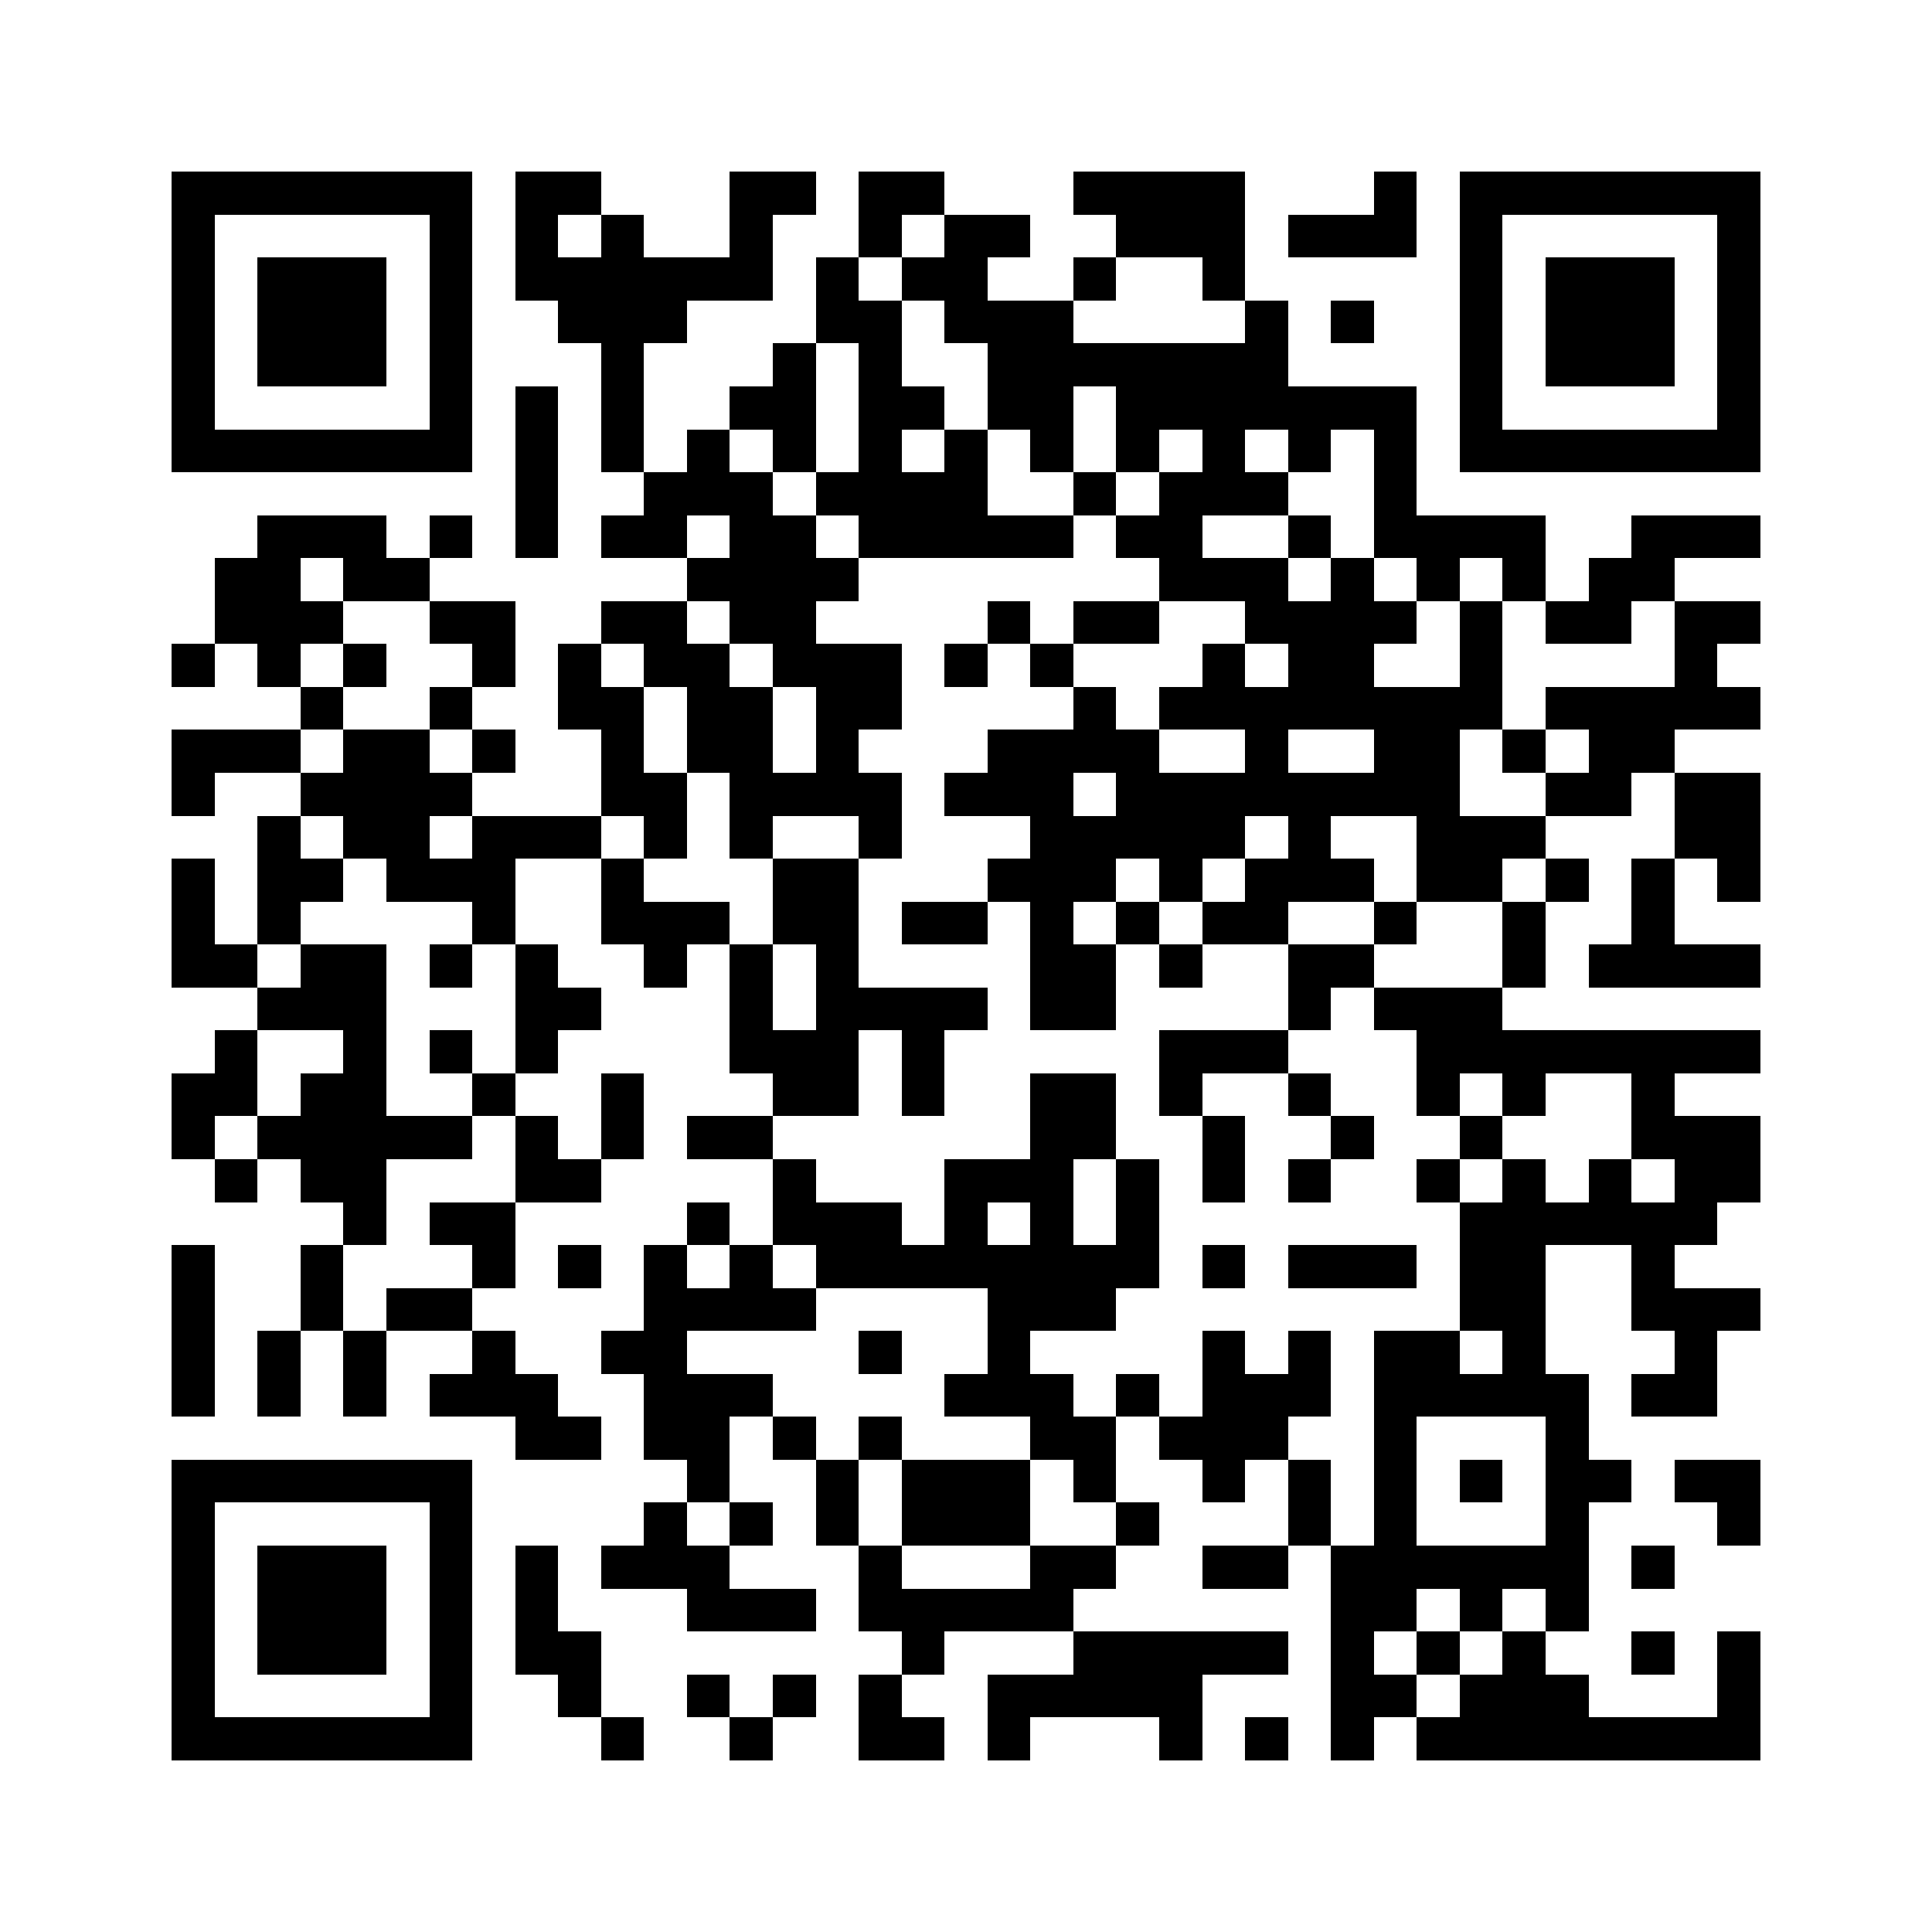
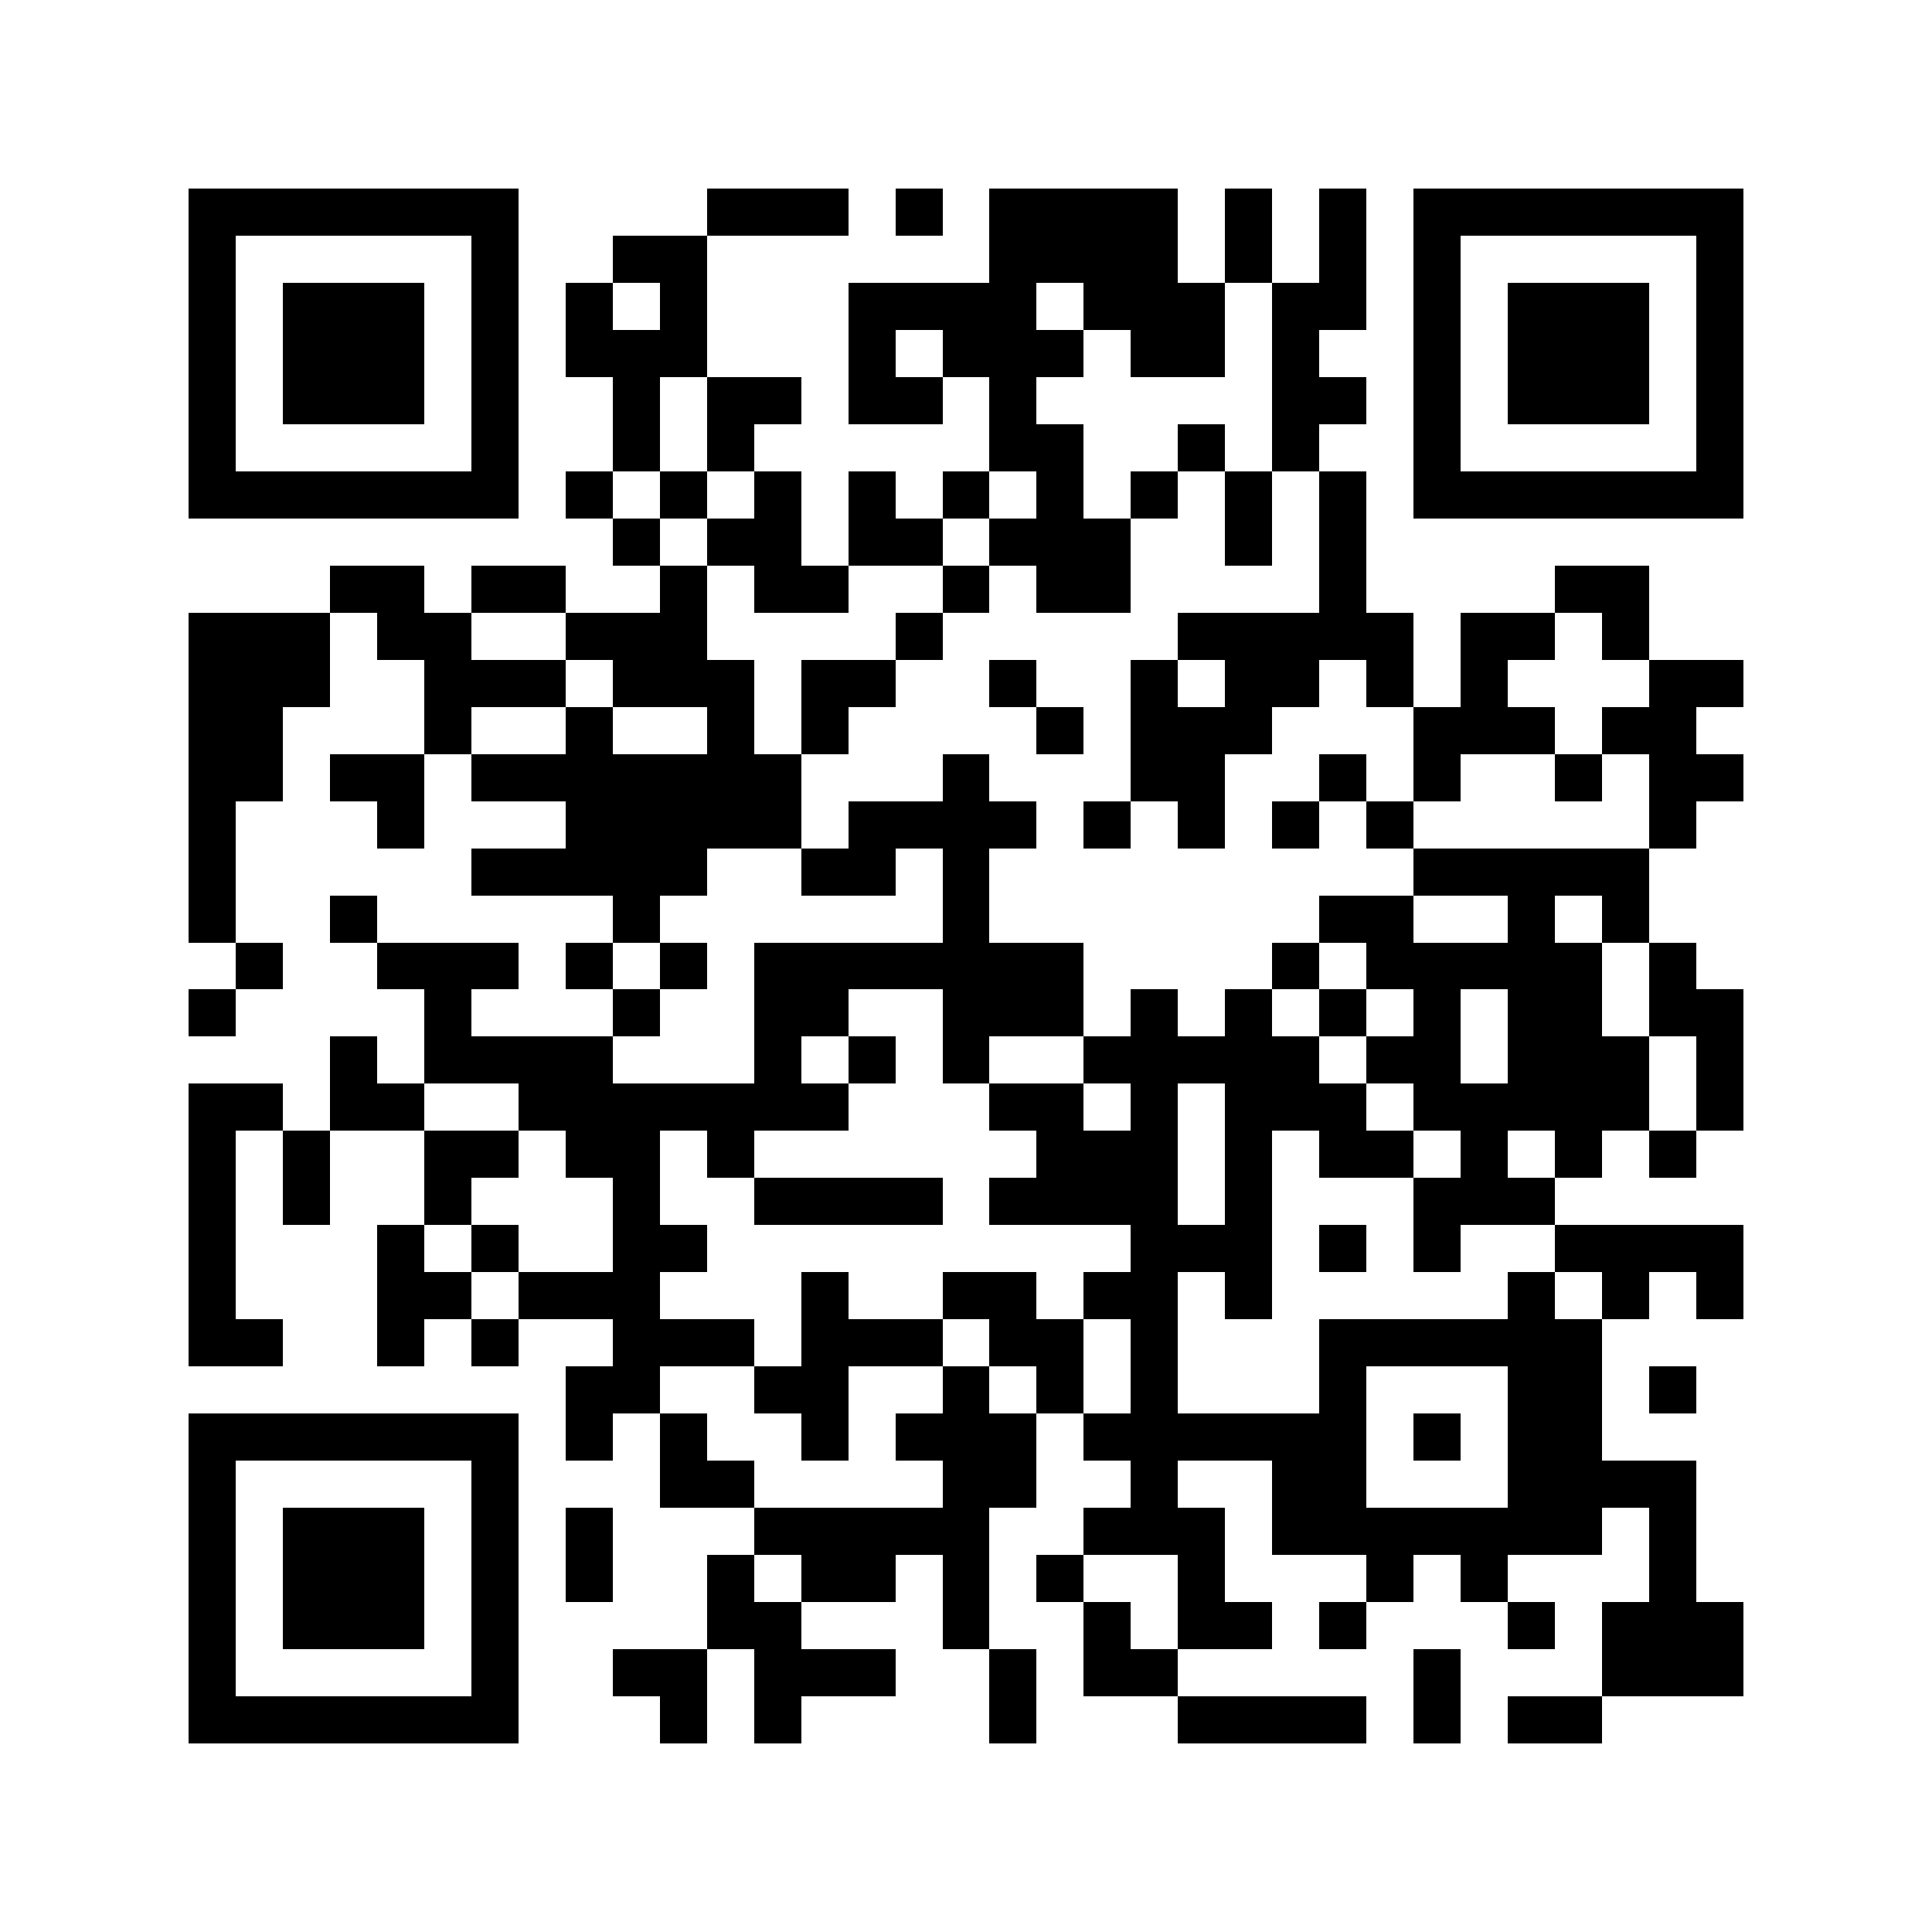
- <svg xmlns="http://www.w3.org/2000/svg" width="1200" height="1200" viewBox="0 0 45 45" shape-rendering="crispEdges">
-   <path fill="#ffffff" d="M0 0h45v45H0z" />
-   <path stroke="#000000" d="M4 4.5h7m1 0h2m3 0h2m1 0h2m3 0h4m3 0h1m1 0h7M4 5.5h1m5 0h1m1 0h1m1 0h1m2 0h1m2 0h1m1 0h2m2 0h3m1 0h3m1 0h1m5 0h1M4 6.5h1m1 0h3m1 0h1m1 0h6m1 0h1m1 0h2m2 0h1m2 0h1m5 0h1m1 0h3m1 0h1M4 7.5h1m1 0h3m1 0h1m2 0h3m3 0h2m1 0h3m4 0h1m1 0h1m2 0h1m1 0h3m1 0h1M4 8.5h1m1 0h3m1 0h1m3 0h1m3 0h1m1 0h1m2 0h7m4 0h1m1 0h3m1 0h1M4 9.5h1m5 0h1m1 0h1m1 0h1m2 0h2m1 0h2m1 0h2m1 0h7m1 0h1m5 0h1M4 10.5h7m1 0h1m1 0h1m1 0h1m1 0h1m1 0h1m1 0h1m1 0h1m1 0h1m1 0h1m1 0h1m1 0h1m1 0h7M12 11.5h1m2 0h3m1 0h4m2 0h1m1 0h3m2 0h1M6 12.5h3m1 0h1m1 0h1m1 0h2m1 0h2m1 0h5m1 0h2m2 0h1m1 0h4m2 0h3M5 13.5h2m1 0h2m6 0h4m7 0h3m1 0h1m1 0h1m1 0h1m1 0h2M5 14.5h3m2 0h2m2 0h2m1 0h2m4 0h1m1 0h2m2 0h4m1 0h1m1 0h2m1 0h2M4 15.5h1m1 0h1m1 0h1m2 0h1m1 0h1m1 0h2m1 0h3m1 0h1m1 0h1m3 0h1m1 0h2m2 0h1m4 0h1M7 16.5h1m2 0h1m2 0h2m1 0h2m1 0h2m4 0h1m1 0h8m1 0h5M4 17.5h3m1 0h2m1 0h1m2 0h1m1 0h2m1 0h1m3 0h4m2 0h1m2 0h2m1 0h1m1 0h2M4 18.5h1m2 0h4m3 0h2m1 0h4m1 0h3m1 0h8m2 0h2m1 0h2M6 19.5h1m1 0h2m1 0h3m1 0h1m1 0h1m2 0h1m3 0h5m1 0h1m2 0h3m3 0h2M4 20.5h1m1 0h2m1 0h3m2 0h1m3 0h2m3 0h3m1 0h1m1 0h3m1 0h2m1 0h1m1 0h1m1 0h1M4 21.5h1m1 0h1m4 0h1m2 0h3m1 0h2m1 0h2m1 0h1m1 0h1m1 0h2m2 0h1m2 0h1m2 0h1M4 22.5h2m1 0h2m1 0h1m1 0h1m2 0h1m1 0h1m1 0h1m4 0h2m1 0h1m2 0h2m3 0h1m1 0h4M6 23.5h3m3 0h2m3 0h1m1 0h4m1 0h2m4 0h1m1 0h3M5 24.5h1m2 0h1m1 0h1m1 0h1m4 0h3m1 0h1m5 0h3m3 0h8M4 25.5h2m1 0h2m2 0h1m2 0h1m3 0h2m1 0h1m2 0h2m1 0h1m2 0h1m2 0h1m1 0h1m2 0h1M4 26.5h1m1 0h5m1 0h1m1 0h1m1 0h2m6 0h2m2 0h1m2 0h1m2 0h1m3 0h3M5 27.5h1m1 0h2m3 0h2m4 0h1m3 0h3m1 0h1m1 0h1m1 0h1m2 0h1m1 0h1m1 0h1m1 0h2M8 28.5h1m1 0h2m4 0h1m1 0h3m1 0h1m1 0h1m1 0h1m7 0h6M4 29.5h1m2 0h1m3 0h1m1 0h1m1 0h1m1 0h1m1 0h8m1 0h1m1 0h3m1 0h2m2 0h1M4 30.5h1m2 0h1m1 0h2m4 0h4m4 0h3m8 0h2m2 0h3M4 31.5h1m1 0h1m1 0h1m2 0h1m2 0h2m4 0h1m2 0h1m4 0h1m1 0h1m1 0h2m1 0h1m3 0h1M4 32.5h1m1 0h1m1 0h1m1 0h3m2 0h3m4 0h3m1 0h1m1 0h3m1 0h5m1 0h2M12 33.5h2m1 0h2m1 0h1m1 0h1m3 0h2m1 0h3m2 0h1m3 0h1M4 34.5h7m5 0h1m2 0h1m1 0h3m1 0h1m2 0h1m1 0h1m1 0h1m1 0h1m1 0h2m1 0h2M4 35.5h1m5 0h1m4 0h1m1 0h1m1 0h1m1 0h3m2 0h1m3 0h1m1 0h1m3 0h1m3 0h1M4 36.5h1m1 0h3m1 0h1m1 0h1m1 0h3m3 0h1m3 0h2m2 0h2m1 0h6m1 0h1M4 37.5h1m1 0h3m1 0h1m1 0h1m3 0h3m1 0h5m6 0h2m1 0h1m1 0h1M4 38.5h1m1 0h3m1 0h1m1 0h2m7 0h1m3 0h5m1 0h1m1 0h1m1 0h1m2 0h1m1 0h1M4 39.5h1m5 0h1m2 0h1m2 0h1m1 0h1m1 0h1m2 0h5m3 0h2m1 0h3m3 0h1M4 40.5h7m3 0h1m2 0h1m2 0h2m1 0h1m3 0h1m1 0h1m1 0h1m1 0h8" />
+ <svg xmlns="http://www.w3.org/2000/svg" width="1200" height="1200" viewBox="0 0 41 41" shape-rendering="crispEdges">
+   <path fill="#ffffff" d="M0 0h41v41H0z" />
+   <path stroke="#000000" d="M4 4.5h7m4 0h3m1 0h1m1 0h4m1 0h1m1 0h1m1 0h7M4 5.5h1m5 0h1m2 0h2m6 0h4m1 0h1m1 0h1m1 0h1m5 0h1M4 6.5h1m1 0h3m1 0h1m1 0h1m1 0h1m3 0h4m1 0h3m1 0h2m1 0h1m1 0h3m1 0h1M4 7.5h1m1 0h3m1 0h1m1 0h3m3 0h1m1 0h3m1 0h2m1 0h1m2 0h1m1 0h3m1 0h1M4 8.5h1m1 0h3m1 0h1m2 0h1m1 0h2m1 0h2m1 0h1m5 0h2m1 0h1m1 0h3m1 0h1M4 9.5h1m5 0h1m2 0h1m1 0h1m5 0h2m2 0h1m1 0h1m2 0h1m5 0h1M4 10.5h7m1 0h1m1 0h1m1 0h1m1 0h1m1 0h1m1 0h1m1 0h1m1 0h1m1 0h1m1 0h7M13 11.5h1m1 0h2m1 0h2m1 0h3m2 0h1m1 0h1M7 12.5h2m1 0h2m2 0h1m1 0h2m2 0h1m1 0h2m4 0h1m4 0h2M4 13.5h3m1 0h2m2 0h3m4 0h1m5 0h5m1 0h2m1 0h1M4 14.5h3m2 0h3m1 0h3m1 0h2m2 0h1m2 0h1m1 0h2m1 0h1m1 0h1m3 0h2M4 15.5h2m3 0h1m2 0h1m2 0h1m1 0h1m4 0h1m1 0h3m3 0h3m1 0h2M4 16.5h2m1 0h2m1 0h7m3 0h1m3 0h2m2 0h1m1 0h1m2 0h1m1 0h2M4 17.5h1m3 0h1m3 0h5m1 0h4m1 0h1m1 0h1m1 0h1m1 0h1m5 0h1M4 18.5h1m5 0h5m2 0h2m1 0h1m9 0h5M4 19.5h1m2 0h1m5 0h1m6 0h1m7 0h2m2 0h1m1 0h1M5 20.5h1m2 0h3m1 0h1m1 0h1m1 0h7m4 0h1m1 0h5m1 0h1M4 21.5h1m4 0h1m3 0h1m2 0h2m2 0h3m1 0h1m1 0h1m1 0h1m1 0h1m1 0h2m1 0h2M7 22.5h1m1 0h4m3 0h1m1 0h1m1 0h1m2 0h5m1 0h2m1 0h3m1 0h1M4 23.5h2m1 0h2m2 0h7m3 0h2m1 0h1m1 0h3m1 0h5m1 0h1M4 24.5h1m1 0h1m2 0h2m1 0h2m1 0h1m6 0h3m1 0h1m1 0h2m1 0h1m1 0h1m1 0h1M4 25.5h1m1 0h1m2 0h1m3 0h1m2 0h4m1 0h4m1 0h1m3 0h3M4 26.5h1m3 0h1m1 0h1m2 0h2m9 0h3m1 0h1m1 0h1m2 0h4M4 27.5h1m3 0h2m1 0h3m3 0h1m2 0h2m1 0h2m1 0h1m5 0h1m1 0h1m1 0h1M4 28.5h2m2 0h1m1 0h1m2 0h3m1 0h3m1 0h2m1 0h1m3 0h6M12 29.5h2m2 0h2m2 0h1m1 0h1m1 0h1m3 0h1m3 0h2m1 0h1M4 30.5h7m1 0h1m1 0h1m2 0h1m1 0h3m1 0h6m1 0h1m1 0h2M4 31.5h1m5 0h1m3 0h2m4 0h2m2 0h1m2 0h2m3 0h4M4 32.5h1m1 0h3m1 0h1m1 0h1m3 0h5m2 0h3m1 0h7m1 0h1M4 33.5h1m1 0h3m1 0h1m1 0h1m2 0h1m1 0h2m1 0h1m1 0h1m2 0h1m3 0h1m1 0h1m3 0h1M4 34.5h1m1 0h3m1 0h1m4 0h2m3 0h1m2 0h1m1 0h2m1 0h1m3 0h1m1 0h3M4 35.5h1m5 0h1m2 0h2m1 0h3m2 0h1m1 0h2m5 0h1m3 0h3M4 36.5h7m3 0h1m1 0h1m4 0h1m3 0h4m1 0h1m1 0h2" />
</svg>
